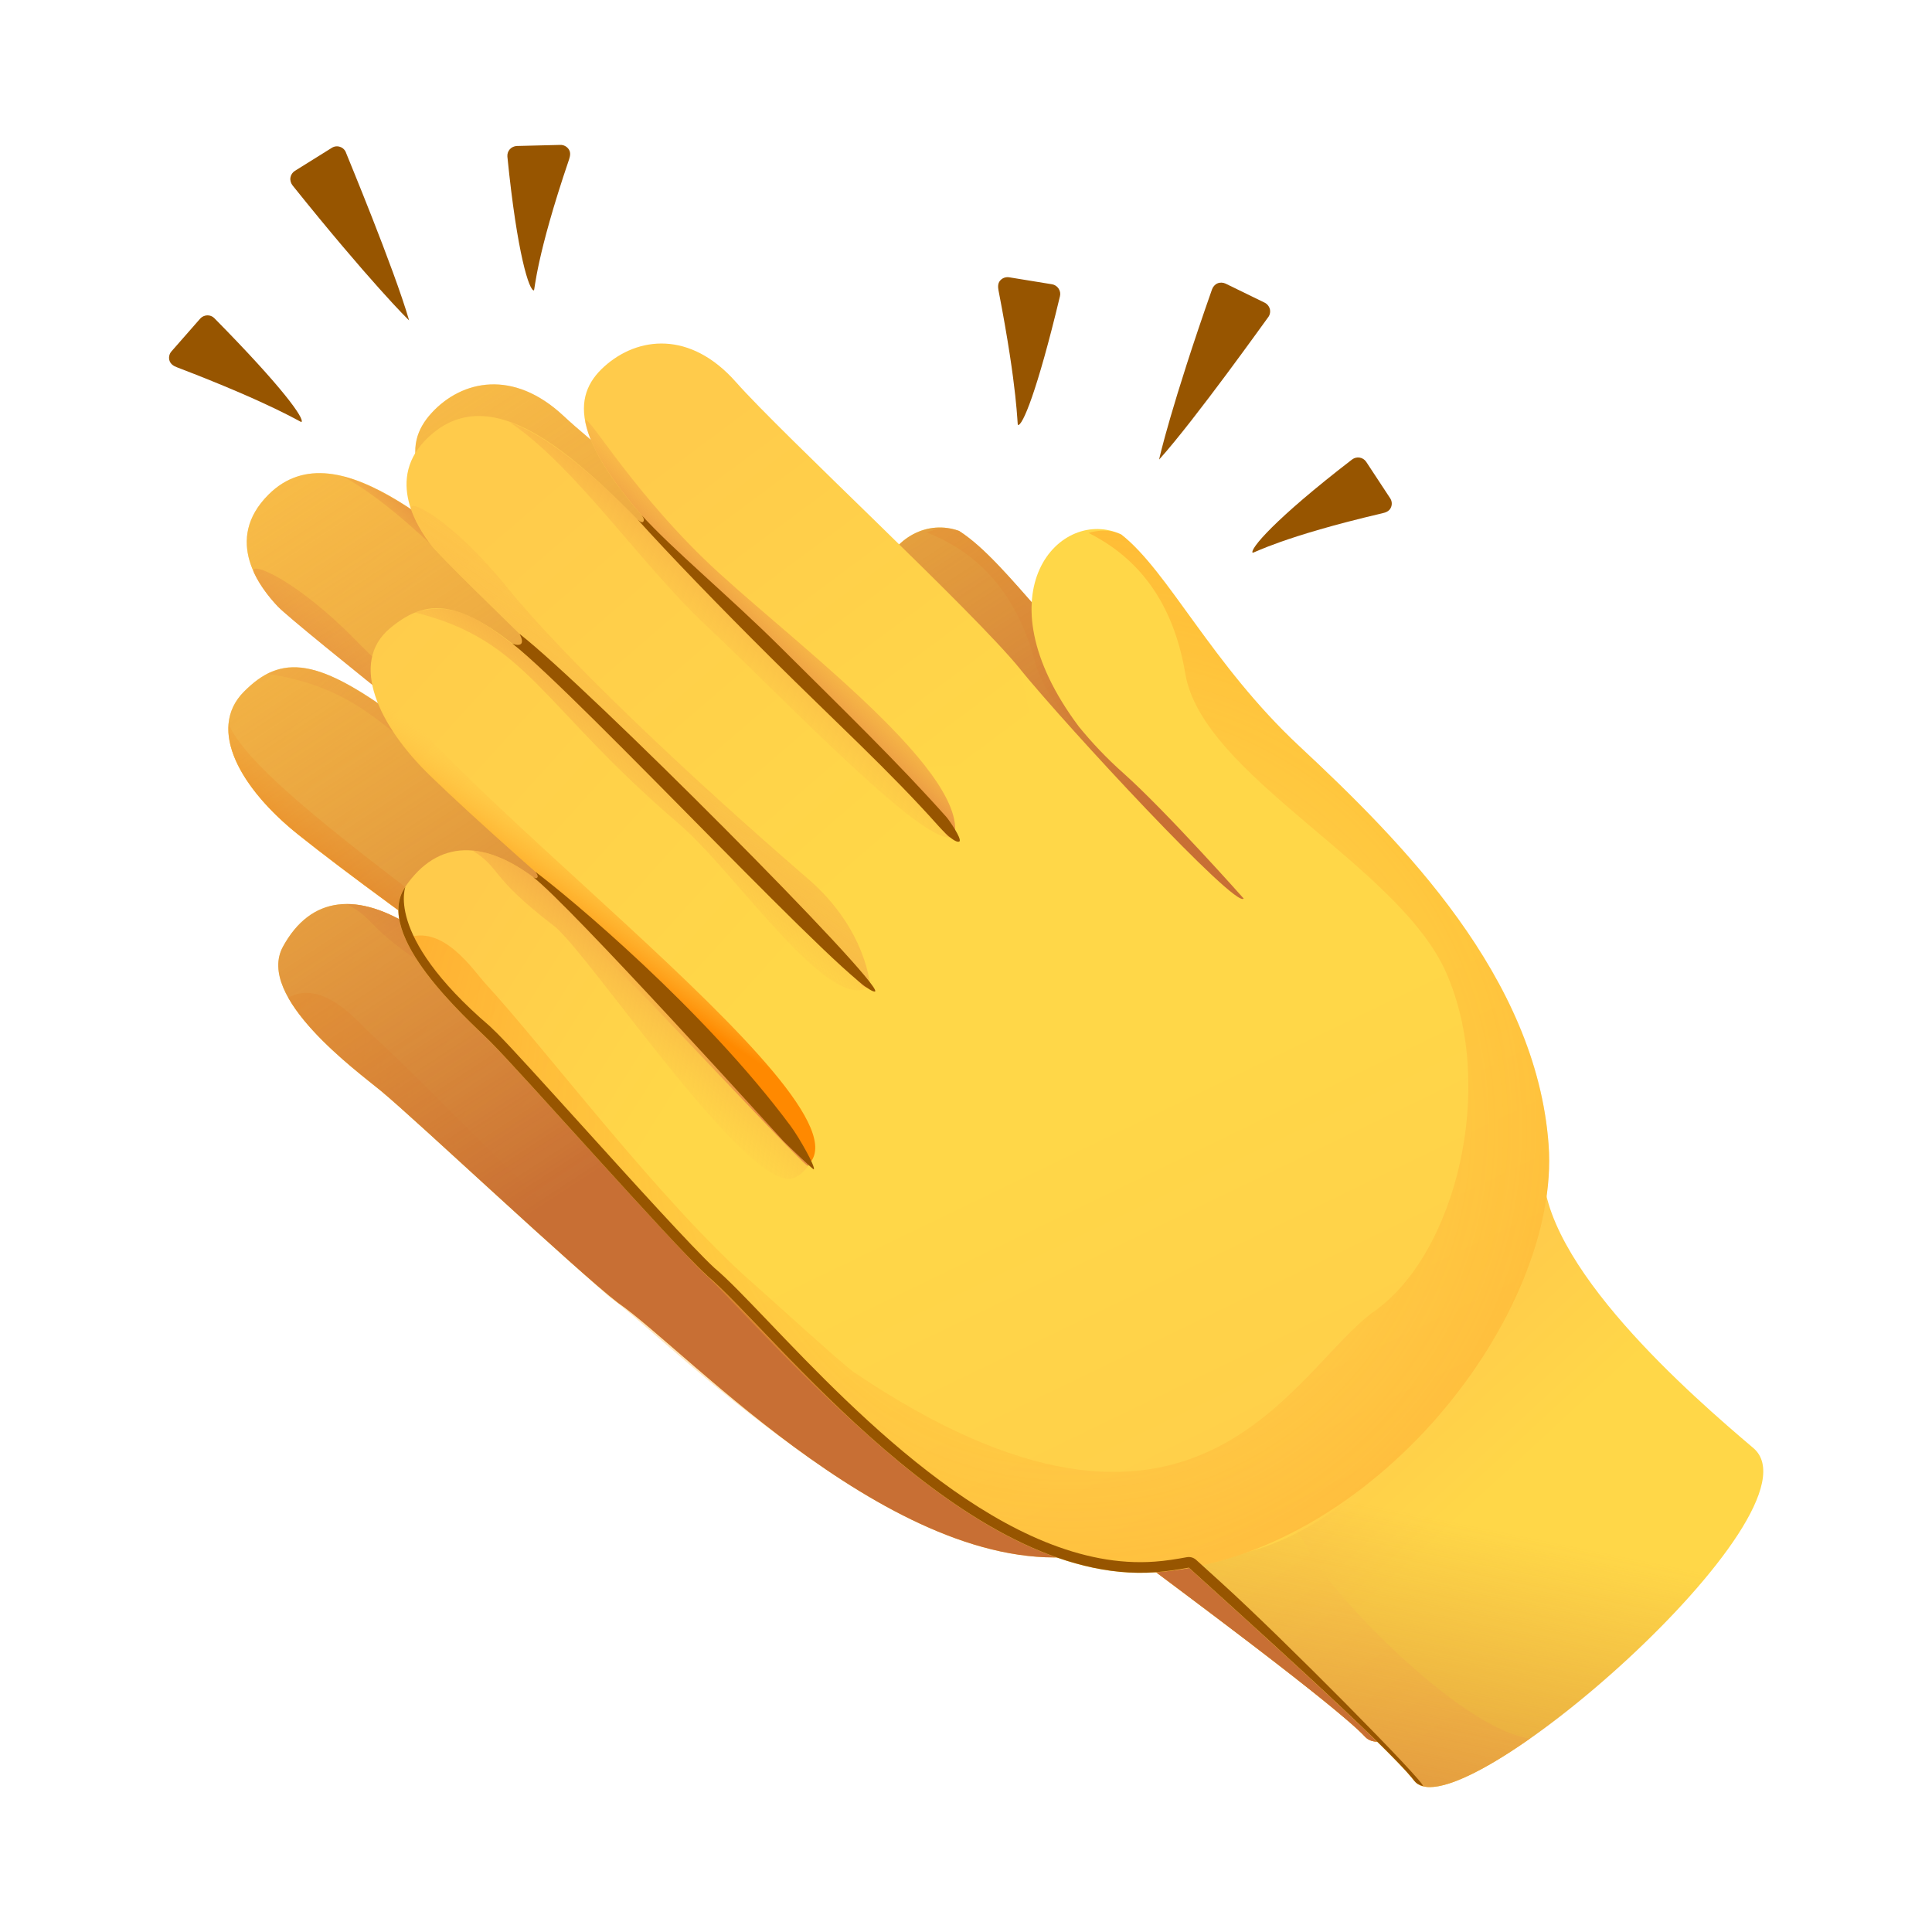
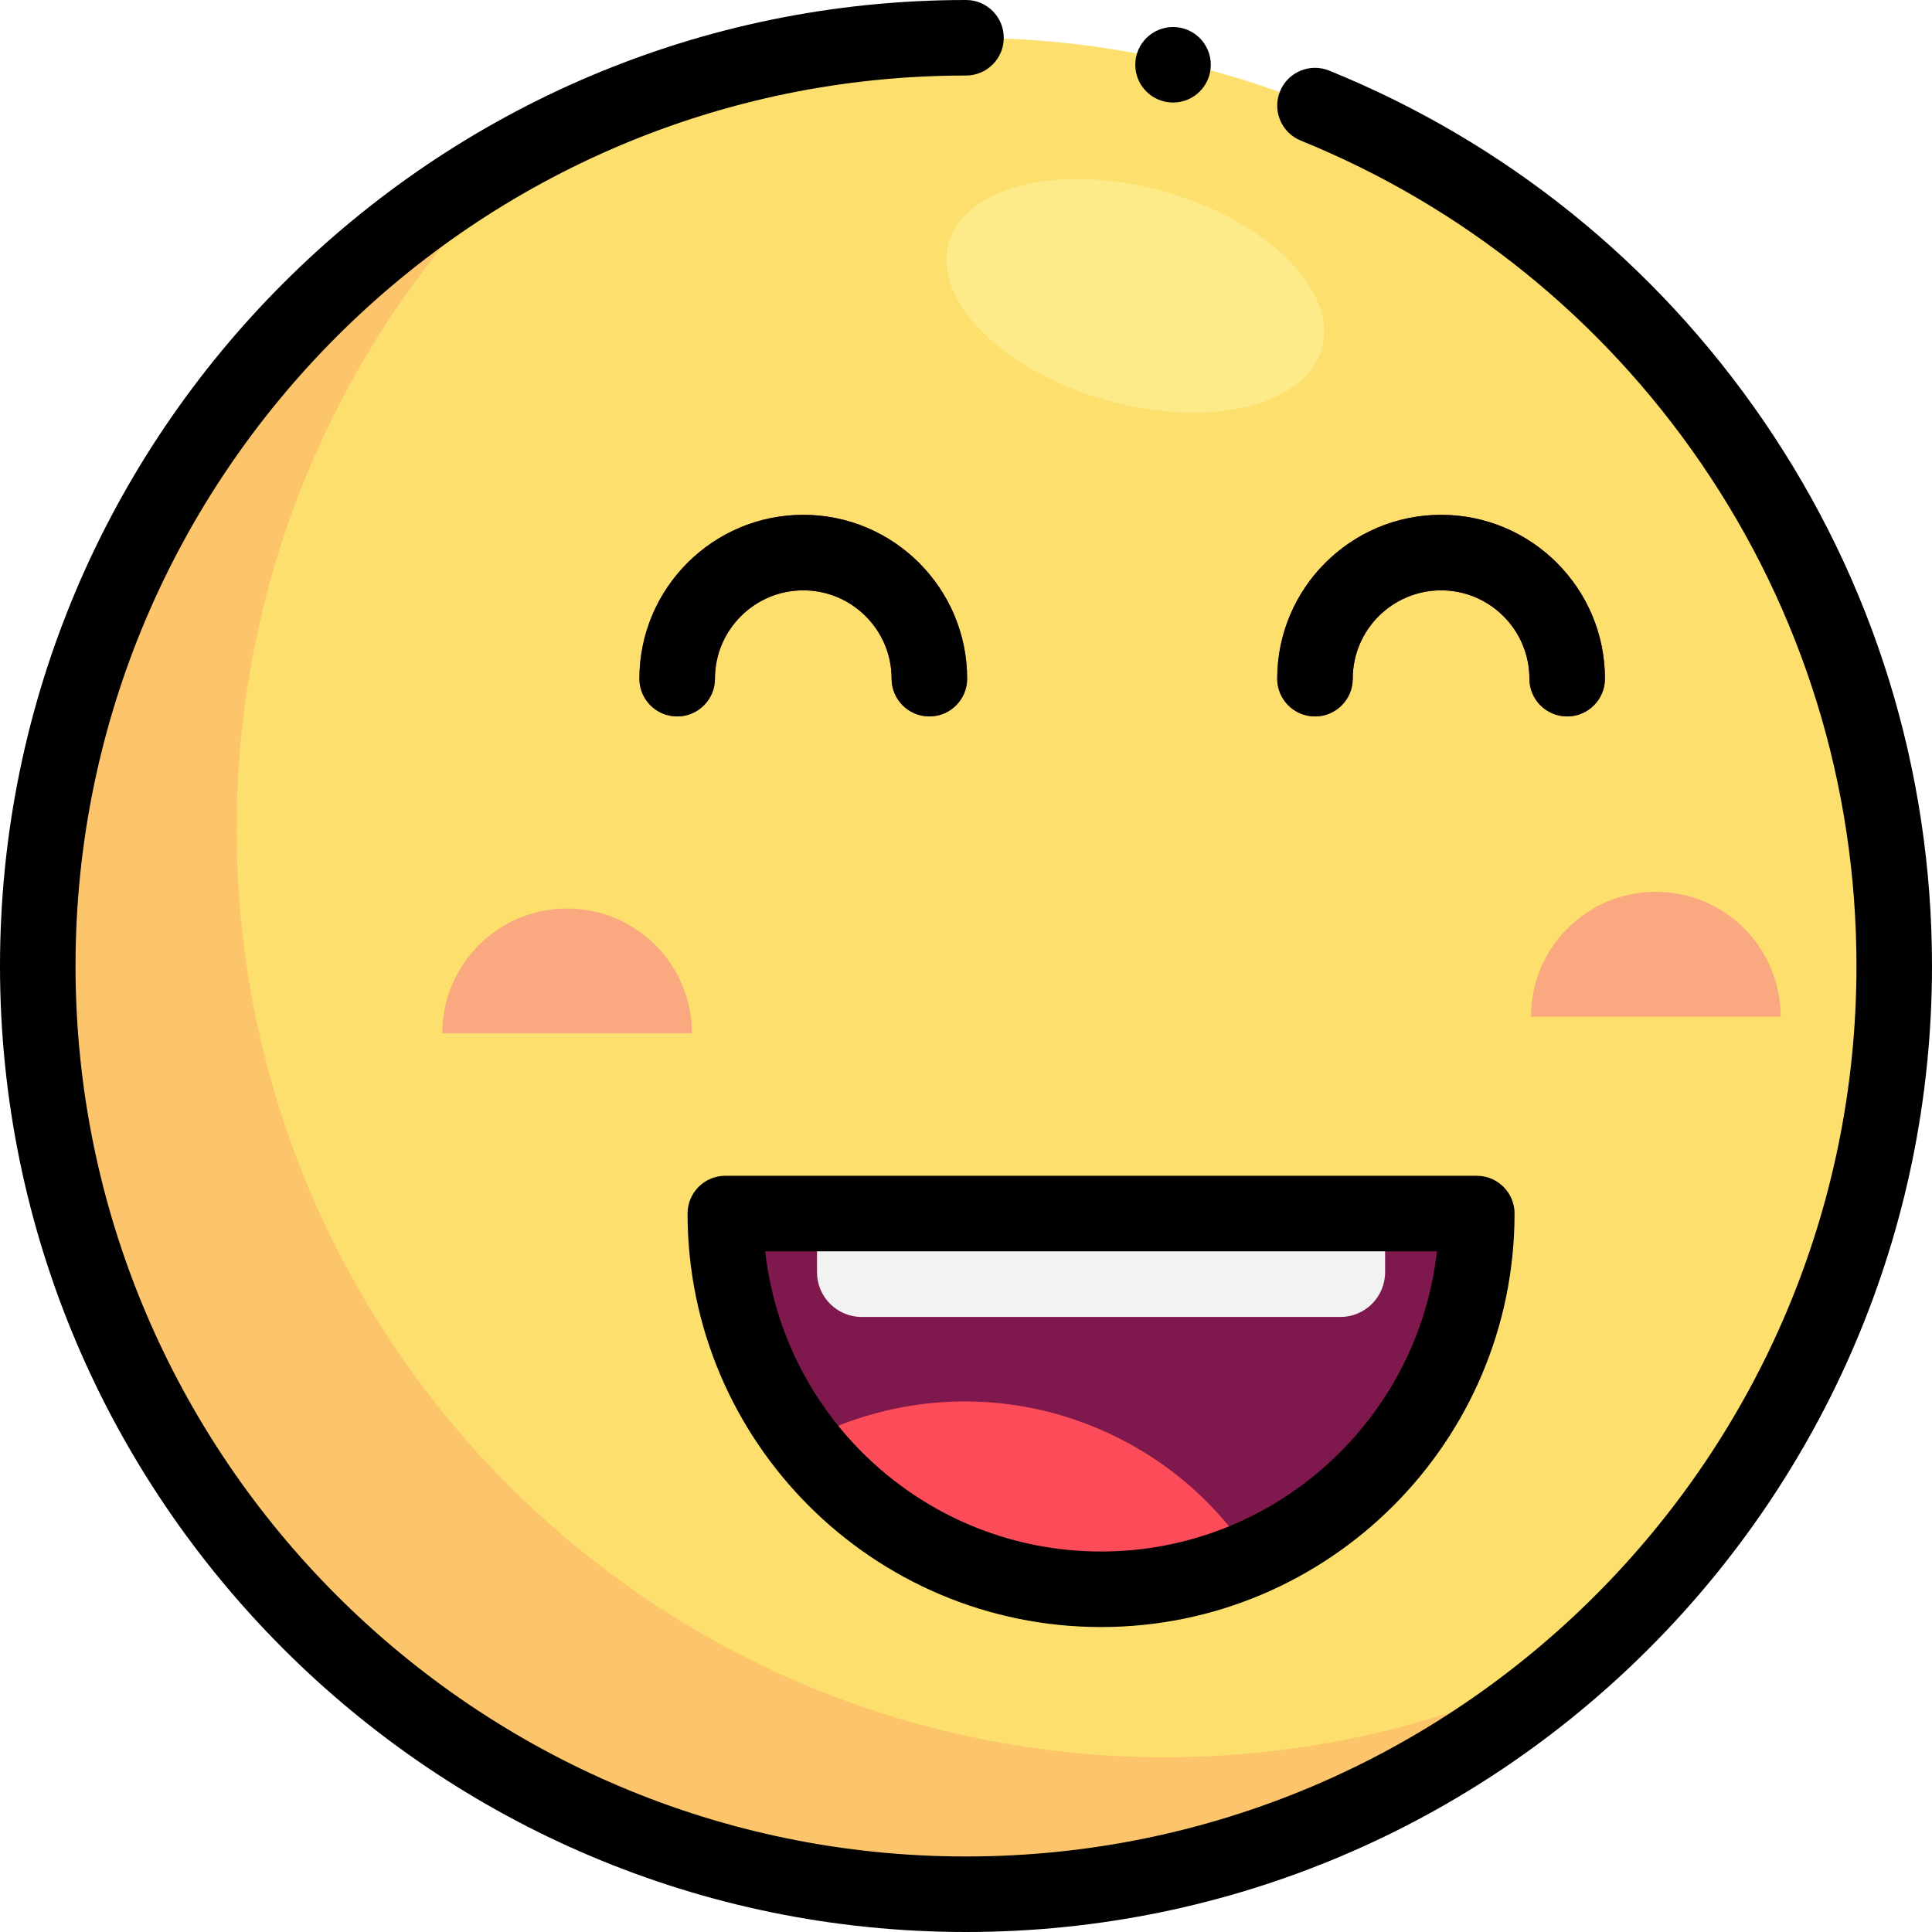
- <svg xmlns="http://www.w3.org/2000/svg" width="800px" height="800px" viewBox="0 0 80 80" fill="none">
-   <path d="M59.429 46.203C59.641 50.257 66.497 55.133 69.136 56.972C72.449 59.286 58.475 74.014 56.528 71.918C55.145 70.431 46.504 64.117 45.939 63.647" fill="url(#paint0_linear)" />
-   <path d="M56.528 71.917C57.151 72.586 58.995 71.538 61.115 69.73C58.222 69.68 52.044 64.28 51.263 62.811C50.612 61.586 48.027 60.85 45.754 60.755L45.939 63.652C46.504 64.117 55.145 70.431 56.528 71.917Z" fill="url(#paint1_linear)" />
-   <path d="M56.528 71.918C55.145 70.431 46.504 64.118 45.939 63.648C52.465 63.915 57.856 55.034 59.094 49.697C59.266 48.947 59.465 48.377 59.682 47.935C60.355 50.587 66.926 55.423 69.141 56.968C72.449 59.287 58.48 74.015 56.528 71.918Z" fill="url(#paint2_linear)" />
-   <path d="M39.711 21.985C37.144 21.044 34.044 24.863 38.708 30.015C39.295 30.612 39.964 31.204 40.742 31.773C42.631 33.165 46.133 36.423 46.133 36.423C45.88 36.907 38.206 30.047 36.082 27.878L31.369 32.383C32.349 33.084 34.288 34.638 34.035 34.995C33.782 35.352 33.357 34.354 32.521 33.762C31.685 33.165 31.26 41.056 31.161 41.467C31.084 41.779 29.764 41.901 29.091 44.242C28.865 45.024 29.443 48.847 29.331 48.996C29.331 48.996 26.583 45.796 25.015 44.653C23.446 43.514 23.862 52.761 25.602 53.954C28.44 55.906 37.402 65.672 45.112 64.371C54.033 62.861 60.721 52.16 59.569 45.331C58.416 38.502 52.401 33.5 47.805 29.952C43.914 26.951 41.781 23.313 39.711 21.985Z" fill="url(#paint3_linear)" />
-   <path d="M25.019 44.653C23.451 43.514 19.601 40.03 17.206 38.462C14.81 36.894 12.867 37.102 11.719 39.194C10.571 41.286 14.792 44.359 15.768 45.164C17.26 46.398 23.849 52.612 25.607 53.958" fill="url(#paint4_linear)" />
-   <path d="M31.161 41.468C30.89 41.865 29.782 40.189 27.139 38.137C25.119 36.569 19.718 32.158 16.785 29.939C13.147 27.187 11.647 27.083 10.097 28.646C8.546 30.21 9.997 32.682 12.343 34.553C14.322 36.135 17.558 38.498 21.657 41.391C24.111 43.122 29.769 48.382 29.33 48.992" fill="url(#paint5_linear)" />
-   <path d="M36.082 27.878C33.958 25.709 25.417 19.174 23.338 17.226C21.259 15.278 19.131 15.735 17.879 17.09C16.627 18.446 16.776 20.313 21.042 24C23.736 26.328 26.275 28.569 31.369 32.379L37.275 31.683L36.082 27.878Z" fill="url(#paint6_linear)" />
-   <path d="M32.521 33.757C31.685 33.165 24.084 26.73 22.38 25.36C18.814 22.5 14.037 17.569 11.118 20.48C9.238 22.355 10.765 24.348 11.52 25.125C12.275 25.903 21.829 33.491 22.728 34.128C23.627 34.765 31.26 41.047 31.161 41.462" fill="url(#paint7_linear)" />
-   <path d="M17.332 19.503C17.712 20.674 18.909 22.161 21.042 24.005C23.736 26.332 26.303 28.537 31.369 32.383C32.331 33.111 34.288 34.638 34.035 34.995C34.32 32.148 26.05 27.29 22.678 24.578C19.099 21.695 17.043 18.627 17.332 19.503Z" fill="url(#paint8_linear)" />
-   <path d="M22.728 34.133C23.627 34.774 31.26 41.052 31.161 41.467C31.161 41.467 30.817 39.167 28.205 37.31C22.85 33.505 17.35 29.189 14.738 26.518C12.275 24.001 10.277 23.169 10.512 23.702C10.748 24.236 11.231 24.832 11.52 25.13C12.275 25.908 21.829 33.491 22.728 34.133Z" fill="url(#paint9_linear)" />
-   <path d="M12.343 34.557C14.322 36.139 17.558 38.503 21.657 41.395C24.111 43.126 29.769 48.386 29.331 48.996C31.857 46.023 11.023 33.997 9.468 29.966C9.328 31.412 10.585 33.152 12.343 34.557Z" fill="url(#paint10_linear)" />
-   <path d="M28.811 49.597C29.073 49.439 29.308 49.15 29.335 49.001C29.335 49.001 26.461 45.706 25.019 44.658C23.451 43.515 19.601 40.03 17.205 38.462C16.152 37.775 15.19 37.427 14.34 37.436C15.614 38.073 15.086 38.399 17.96 40.202C19.501 41.165 27.111 50.619 28.811 49.597Z" fill="url(#paint11_linear)" />
-   <path d="M22.719 35.565C25.245 37.346 29.647 42.832 31.161 41.467C30.723 41.707 29.195 39.732 27.139 38.137C25.119 36.568 19.759 32.108 16.785 29.939C13.721 27.702 12.546 27.29 11.068 27.901C15.791 28.619 16.523 31.186 22.719 35.565Z" fill="url(#paint12_linear)" />
-   <path d="M23.049 27.317C26.7 30.151 33.118 35.786 34.035 34.995C33.673 35.176 33.271 34.295 32.521 33.762C31.685 33.165 24.084 26.73 22.38 25.36C20.166 23.584 16.93 20.448 14.205 19.73C17.097 21.311 20.089 25.017 23.049 27.317Z" fill="url(#paint13_linear)" />
-   <path d="M29.33 48.996C29.33 48.996 26.456 45.702 25.015 44.653C23.451 43.515 19.601 40.03 17.205 38.462C16.152 37.775 15.19 37.427 14.34 37.436C15.614 38.073 18.005 39.393 22.28 43.026C29.71 49.512 29.308 49.146 29.33 48.996Z" fill="url(#paint14_linear)" />
-   <path d="M39.711 21.985C39.273 21.827 38.812 21.867 38.365 22.044C40.136 22.74 42.003 24.172 42.866 27.435C43.959 31.561 52.347 34.458 54.706 38.679C57.223 43.18 56.193 50.154 53.075 52.833C49.961 55.513 46.906 65.487 31.947 57.325C31.943 57.325 31.938 57.321 31.938 57.321C31.007 56.706 28.228 54.609 27.451 54.044C23.379 51.084 18.069 45.25 15.393 42.846C14.869 42.376 13.396 40.509 11.936 41.309C12.863 42.963 15.095 44.613 15.768 45.169C17.26 46.403 24.992 53.538 25.272 53.733C27.387 55.197 37.461 65.659 45.112 64.376C54.037 62.88 60.721 52.164 59.569 45.336C58.416 38.507 52.401 33.505 47.805 29.957C43.914 26.952 41.781 23.314 39.711 21.985Z" fill="url(#paint15_radial)" />
-   <path d="M69.136 56.973C66.745 55.305 60.902 51.138 59.673 47.356C59.7 46.655 59.682 45.973 59.573 45.331C58.421 38.502 52.406 33.5 47.81 29.952C43.919 26.951 41.781 23.313 39.716 21.985C37.149 21.045 34.048 24.863 38.712 30.015C39.3 30.612 39.969 31.204 40.746 31.773C42.635 33.165 46.138 36.424 46.138 36.424C45.884 36.907 38.211 30.047 36.087 27.878C33.963 25.709 25.421 19.174 23.342 17.226C21.264 15.274 19.135 15.735 17.883 17.09C16.631 18.446 16.78 20.312 21.047 24C23.74 26.328 26.28 28.569 31.373 32.379C32.354 33.079 34.292 34.634 34.039 34.991C33.786 35.343 33.362 34.349 32.526 33.757C31.685 33.165 24.084 26.73 22.38 25.36C18.814 22.5 14.037 17.569 11.118 20.48C9.238 22.355 10.765 24.348 11.52 25.125C12.275 25.903 21.828 33.491 22.728 34.128C23.627 34.77 31.26 41.047 31.161 41.462C30.89 41.86 29.782 40.184 27.139 38.132C25.119 36.564 19.718 32.153 16.785 29.934C13.147 27.182 11.647 27.078 10.097 28.642C8.546 30.205 9.997 32.677 12.343 34.548C14.326 36.13 17.558 38.493 21.657 41.386C23.957 43.008 29.068 47.731 29.344 48.82C29.344 48.824 29.344 48.824 29.344 48.829C29.362 48.897 29.358 48.956 29.33 48.992C29.33 48.992 26.583 45.792 25.015 44.649C23.451 43.514 19.601 40.03 17.205 38.462C14.81 36.894 12.867 37.102 11.719 39.194C10.571 41.286 14.792 44.359 15.768 45.164C17.259 46.398 23.849 52.611 25.607 53.958C28.445 55.911 37.406 65.677 45.116 64.371C45.573 64.294 46.025 64.176 46.467 64.054C48.469 65.564 55.307 70.607 56.527 71.918C58.48 74.015 72.448 59.286 69.136 56.973Z" fill="url(#paint16_linear)" />
-   <path d="M31.337 50.782C31.319 50.8 30.316 49.846 30.099 49.629C29.986 49.516 21.187 39.782 19.7 38.665C19.7 38.665 19.845 38.783 19.899 38.684C19.94 38.607 19.809 38.458 19.809 38.458C21.183 39.488 26.768 44.125 30.375 48.978C30.732 49.457 31.432 50.687 31.337 50.782Z" fill="#975500" />
-   <path d="M33.882 43.41C33.882 43.41 33.877 43.41 33.882 43.41C33.267 43.736 21.652 31.191 18.855 29.008C18.855 29.008 19.131 29.134 19.23 29.003C19.316 28.877 19.153 28.605 19.153 28.605C21.987 30.815 34.112 42.995 33.882 43.41Z" fill="#975500" />
-   <path d="M37.37 37.201C37.19 37.31 36.62 36.695 36.512 36.573C34.501 34.309 32.205 32.216 29.575 29.6C27.428 27.467 25.363 25.329 24.029 23.856C24.029 23.856 24.188 24.023 24.265 23.973C24.387 23.865 24.17 23.648 24.17 23.648C25.489 25.112 27.848 27.055 29.986 29.184C32.625 31.805 34.808 33.92 36.833 36.193C36.937 36.311 37.479 37.088 37.37 37.201Z" fill="#975500" />
-   <path d="M63.898 48.255C63.727 52.336 70.135 57.867 72.602 59.96C75.703 62.59 60.315 76.021 58.561 73.739C57.314 72.117 49.256 64.976 48.736 64.456" fill="url(#paint17_linear)" />
-   <path d="M58.566 73.739C59.126 74.467 61.074 73.594 63.365 71.981C60.473 71.656 54.792 65.668 54.151 64.118C53.613 62.83 51.096 61.849 48.827 61.537L48.741 64.457C49.261 64.981 57.319 72.121 58.566 73.739Z" fill="url(#paint18_linear)" />
-   <path d="M58.566 73.739C57.318 72.117 49.26 64.976 48.741 64.457C55.248 65.338 61.494 56.955 63.234 51.726C63.478 50.994 63.727 50.438 63.989 50.018C64.413 52.738 70.537 58.202 72.607 59.96C75.707 62.59 60.319 76.026 58.566 73.739Z" fill="url(#paint19_linear)" />
-   <path d="M46.431 22.134C43.95 20.95 40.484 24.484 44.669 30.083C45.202 30.738 45.817 31.394 46.54 32.035C48.302 33.608 51.497 37.205 51.497 37.205C51.199 37.666 44.158 30.07 42.233 27.697L37.09 31.764C38.008 32.56 39.802 34.3 39.517 34.629C39.232 34.959 38.898 33.924 38.116 33.251C37.334 32.578 36.164 40.437 36.028 40.843C35.924 41.146 34.591 41.146 33.692 43.428C33.393 44.188 33.61 48.074 33.484 48.214C33.484 48.214 31.034 44.748 29.575 43.46C28.11 42.167 27.654 51.473 29.285 52.833C31.943 55.056 40 65.686 47.846 65.107C56.925 64.438 64.635 54.347 64.124 47.401C63.614 40.45 58.064 34.873 53.789 30.887C50.173 27.507 48.379 23.661 46.431 22.134Z" fill="url(#paint20_linear)" />
-   <path d="M29.574 43.46C28.11 42.167 24.585 38.313 22.335 36.519C20.084 34.724 18.118 34.747 16.771 36.735C15.425 38.719 19.361 42.199 20.265 43.094C21.643 44.468 27.658 51.315 29.29 52.828" fill="url(#paint21_linear)" />
-   <path d="M36.033 40.844C35.725 41.219 34.772 39.434 32.318 37.129C30.442 35.366 25.449 30.44 22.724 27.941C19.338 24.841 17.847 24.597 16.148 26.016C14.449 27.435 15.664 30.047 17.838 32.144C19.673 33.916 22.692 36.591 26.52 39.872C28.815 41.838 33.985 47.641 33.488 48.21" fill="url(#paint22_linear)" />
-   <path d="M42.237 27.697C40.317 25.325 32.377 17.976 30.478 15.825C28.58 13.674 26.402 13.936 25.024 15.175C23.645 16.413 23.614 18.297 27.541 22.396C30.022 24.986 32.354 27.467 37.095 31.765L43.074 31.625L42.237 27.697Z" fill="url(#paint23_linear)" />
-   <path d="M38.12 33.251C37.339 32.577 30.334 25.414 28.752 23.882C25.453 20.683 21.133 15.291 17.933 17.931C15.872 19.63 17.215 21.772 17.897 22.626C18.579 23.48 27.433 31.976 28.273 32.704C29.118 33.432 36.168 40.441 36.033 40.843" fill="url(#paint24_linear)" />
-   <path d="M24.251 17.542C24.522 18.753 25.584 20.353 27.546 22.401C30.022 24.985 32.39 27.439 37.099 31.769C37.994 32.591 39.811 34.304 39.526 34.634C40.082 31.81 32.255 26.16 29.137 23.128C25.815 19.901 24.048 16.634 24.251 17.542Z" fill="url(#paint25_linear)" />
-   <path d="M28.277 32.704C29.118 33.432 36.168 40.441 36.032 40.843C36.032 40.843 35.906 38.507 33.465 36.396C28.463 32.076 23.356 27.236 20.992 24.316C18.764 21.564 16.844 20.543 17.029 21.099C17.214 21.655 17.644 22.301 17.906 22.626C18.579 23.476 27.432 31.977 28.277 32.704Z" fill="url(#paint26_linear)" />
-   <path d="M17.834 32.144C19.668 33.916 22.687 36.591 26.515 39.872C28.811 41.838 33.981 47.641 33.484 48.21C36.295 45.467 16.564 31.457 15.384 27.273C15.113 28.71 16.202 30.572 17.834 32.144Z" fill="url(#paint27_linear)" />
-   <path d="M32.905 48.766C33.181 48.635 33.447 48.364 33.484 48.215C33.484 48.215 30.917 44.644 29.575 43.456C28.11 42.168 24.585 38.313 22.335 36.519C21.345 35.728 20.414 35.294 19.56 35.217C20.78 35.977 20.215 36.252 22.927 38.331C24.377 39.443 31.111 49.629 32.905 48.766Z" fill="url(#paint28_linear)" />
-   <path d="M28.133 34.133C30.492 36.157 34.383 42.064 36.032 40.844C35.572 41.042 34.229 38.918 32.318 37.129C30.442 35.366 25.494 30.391 22.723 27.941C19.863 25.415 18.724 24.886 17.187 25.361C21.847 26.527 22.335 29.166 28.133 34.133Z" fill="url(#paint29_linear)" />
-   <path d="M29.24 25.903C32.634 29.089 38.527 35.335 39.521 34.63C39.142 34.779 38.821 33.852 38.12 33.251C37.339 32.578 30.334 25.415 28.752 23.883C26.705 21.894 23.754 18.451 21.096 17.475C23.844 19.328 26.492 23.323 29.24 25.903Z" fill="url(#paint30_linear)" />
-   <path d="M33.488 48.215C33.488 48.215 30.921 44.644 29.579 43.456C28.11 42.168 24.585 38.313 22.335 36.519C21.345 35.728 20.414 35.294 19.56 35.217C20.78 35.977 23.049 37.522 26.985 41.567C33.818 48.766 33.447 48.364 33.488 48.215Z" fill="url(#paint31_linear)" />
-   <path d="M46.431 22.134C46.011 21.931 45.541 21.931 45.076 22.066C46.784 22.929 48.519 24.543 49.08 27.892C49.789 32.13 57.915 35.823 59.881 40.27C61.978 45.019 60.288 51.902 56.912 54.293C53.536 56.684 49.536 66.386 35.328 56.801C35.323 56.801 35.323 56.797 35.319 56.797C34.442 56.096 31.857 53.728 31.129 53.091C27.329 49.742 22.561 43.397 20.107 40.735C19.623 40.215 18.326 38.204 16.79 38.869C17.563 40.613 19.641 42.475 20.265 43.094C21.643 44.468 28.716 52.345 28.978 52.566C30.958 54.234 40.059 65.663 47.846 65.103C56.925 64.448 64.635 54.343 64.124 47.397C63.614 40.446 58.064 34.869 53.789 30.883C50.173 27.507 48.379 23.662 46.431 22.134Z" fill="url(#paint32_radial)" />
-   <path d="M33.696 48.423C33.678 48.441 32.675 47.487 32.458 47.27C32.345 47.157 23.546 37.423 22.059 36.306C22.059 36.306 22.204 36.424 22.258 36.325C22.299 36.248 22.168 36.099 22.168 36.099C23.541 37.129 29.127 41.766 32.733 46.619C33.091 47.099 33.786 48.328 33.696 48.423Z" fill="#975500" />
-   <path d="M36.241 41.052C36.236 41.052 36.236 41.056 36.241 41.052C35.626 41.377 24.012 28.832 21.214 26.649C21.214 26.649 21.49 26.775 21.589 26.644C21.675 26.518 21.512 26.247 21.512 26.247C24.346 28.456 36.471 40.636 36.241 41.052Z" fill="#975500" />
-   <path d="M39.729 34.842C39.548 34.951 38.979 34.336 38.871 34.214C36.855 31.95 34.564 29.862 31.929 27.241C29.782 25.108 27.717 22.97 26.388 21.497C26.388 21.497 26.547 21.664 26.623 21.614C26.745 21.506 26.529 21.289 26.529 21.289C27.848 22.753 30.207 24.697 32.345 26.825C34.984 29.451 37.167 31.561 39.191 33.834C39.295 33.952 39.838 34.729 39.729 34.842Z" fill="#975500" />
-   <path d="M58.922 73.956C59.013 73.807 53.138 67.859 50.553 65.519L49.527 64.588C49.423 64.497 49.287 64.457 49.152 64.479C48.709 64.56 48.262 64.633 47.814 64.664C41.754 65.112 35.535 58.613 31.821 54.727C30.872 53.737 30.126 52.955 29.588 52.508C28.653 51.64 26.226 48.96 24.084 46.592C22.515 44.861 21.164 43.365 20.581 42.782L20.278 42.489C15.777 38.638 16.866 36.604 16.776 36.736C15.425 38.719 19.361 42.199 20.265 43.094C21.643 44.468 27.658 51.315 29.285 52.828C31.943 55.052 40 65.681 47.846 65.103C48.311 65.067 48.772 64.994 49.229 64.913C51.095 66.612 57.467 72.311 58.565 73.739C58.651 73.852 58.778 73.915 58.922 73.956Z" fill="#975500" />
-   <path d="M14.335 6.343C14.299 6.226 14.209 6.126 14.091 6.085C13.974 6.04 13.843 6.054 13.739 6.122L12.211 7.075C12.112 7.138 12.044 7.238 12.026 7.355C12.008 7.473 12.044 7.586 12.117 7.681C15.253 11.594 16.943 13.289 16.939 13.262C16.319 11.12 14.349 6.388 14.335 6.343Z" fill="#975500" />
-   <path d="M8.876 13.176C8.799 13.095 8.691 13.054 8.578 13.058C8.465 13.063 8.361 13.113 8.289 13.194L7.1 14.55C7.005 14.658 6.974 14.812 7.023 14.947C7.073 15.083 7.195 15.16 7.331 15.21C11.299 16.728 12.456 17.496 12.483 17.474C12.618 17.347 11.746 16.086 8.876 13.176Z" fill="#975500" />
-   <path d="M21.01 6.488C21.001 6.375 21.033 6.267 21.11 6.181C21.182 6.1 21.291 6.05 21.399 6.045L23.202 6C23.347 5.996 23.482 6.072 23.559 6.195C23.636 6.321 23.609 6.461 23.564 6.601C22.194 10.623 22.145 12.02 22.108 12.024C21.923 12.056 21.417 10.56 21.01 6.488Z" fill="#975500" />
-   <path d="M52.496 13.158C52.577 13.063 52.609 12.937 52.586 12.815C52.559 12.693 52.478 12.588 52.369 12.534L50.747 11.743C50.643 11.694 50.516 11.689 50.413 11.734C50.304 11.78 50.227 11.874 50.187 11.983C48.523 16.715 47.981 19.047 47.999 19.028C49.491 17.37 52.464 13.194 52.496 13.158Z" fill="#975500" />
-   <path d="M43.891 12.264C43.918 12.155 43.896 12.043 43.833 11.948C43.769 11.853 43.674 11.789 43.561 11.771L41.785 11.482C41.641 11.46 41.496 11.514 41.406 11.627C41.315 11.74 41.32 11.884 41.347 12.029C42.156 16.2 42.115 17.588 42.151 17.597C42.332 17.651 42.938 16.245 43.891 12.264Z" fill="#975500" />
-   <path d="M55.989 19.025C56.08 18.957 56.193 18.93 56.301 18.948C56.41 18.966 56.509 19.029 56.572 19.124L57.562 20.629C57.644 20.751 57.653 20.905 57.585 21.036C57.517 21.167 57.386 21.221 57.241 21.253C53.106 22.22 51.891 22.916 51.868 22.889C51.746 22.744 52.749 21.519 55.989 19.025Z" fill="#975500" />
-   <defs>
-     <linearGradient id="paint0_linear" x1="53.237" y1="55.408" x2="58.414" y2="60.056" gradientUnits="userSpaceOnUse">
-       <stop offset="0.001" stop-color="#FFCB4B" />
-       <stop offset="1" stop-color="#FFD748" />
-     </linearGradient>
-     <linearGradient id="paint1_linear" x1="56.889" y1="70.714" x2="47.225" y2="59.131" gradientUnits="userSpaceOnUse">
-       <stop offset="0.001" stop-color="#FFCB4B" />
-       <stop offset="1" stop-color="#FFD748" />
-     </linearGradient>
-     <linearGradient id="paint2_linear" x1="57.761" y1="61.189" x2="55.336" y2="83.742" gradientUnits="userSpaceOnUse">
-       <stop stop-color="#C86F34" stop-opacity="0" />
-       <stop offset="1" stop-color="#C86F34" />
-     </linearGradient>
-     <linearGradient id="paint3_linear" x1="53.934" y1="67.502" x2="40.866" y2="45.867" gradientUnits="userSpaceOnUse">
-       <stop offset="0.001" stop-color="#FFCB4B" />
-       <stop offset="1" stop-color="#FFD748" />
-     </linearGradient>
-     <linearGradient id="paint4_linear" x1="12.958" y1="41.916" x2="23.673" y2="47.323" gradientUnits="userSpaceOnUse">
-       <stop offset="0.001" stop-color="#FFCB4B" />
-       <stop offset="1" stop-color="#FFD748" />
-     </linearGradient>
-     <linearGradient id="paint5_linear" x1="7.489" y1="27.856" x2="27.039" y2="42.436" gradientUnits="userSpaceOnUse">
-       <stop offset="0.001" stop-color="#FFCB4B" />
-       <stop offset="1" stop-color="#FFD748" />
-     </linearGradient>
-     <linearGradient id="paint6_linear" x1="22.107" y1="18.943" x2="34.444" y2="32.615" gradientUnits="userSpaceOnUse">
-       <stop offset="0.001" stop-color="#FFCB4B" />
-       <stop offset="1" stop-color="#FFD748" />
-     </linearGradient>
-     <linearGradient id="paint7_linear" x1="14.859" y1="22.552" x2="30.281" y2="37.393" gradientUnits="userSpaceOnUse">
-       <stop offset="0.001" stop-color="#FFCB4B" />
-       <stop offset="1" stop-color="#FFD748" />
-     </linearGradient>
-     <linearGradient id="paint8_linear" x1="27.408" y1="24.922" x2="24.925" y2="28.149" gradientUnits="userSpaceOnUse">
-       <stop stop-color="#FFBC47" stop-opacity="0" />
-       <stop offset="1" stop-color="#E68E43" />
-     </linearGradient>
-     <linearGradient id="paint9_linear" x1="24.667" y1="27.686" x2="19.741" y2="33.905" gradientUnits="userSpaceOnUse">
-       <stop stop-color="#FFBC47" stop-opacity="0" />
-       <stop offset="1" stop-color="#E68E43" />
-     </linearGradient>
-     <linearGradient id="paint10_linear" x1="22.824" y1="34.84" x2="18.553" y2="40.631" gradientUnits="userSpaceOnUse">
-       <stop offset="0.312" stop-color="#FFBC47" stop-opacity="0" />
-       <stop offset="1" stop-color="#FF8900" />
-     </linearGradient>
-     <linearGradient id="paint11_linear" x1="20.311" y1="45.591" x2="23.188" y2="41.158" gradientUnits="userSpaceOnUse">
-       <stop stop-color="#FFBC47" stop-opacity="0" />
-       <stop offset="1" stop-color="#E68E43" />
-     </linearGradient>
-     <linearGradient id="paint12_linear" x1="1.971" y1="17.264" x2="27.904" y2="40.852" gradientUnits="userSpaceOnUse">
-       <stop stop-color="#FFBC47" stop-opacity="0" />
-       <stop offset="1" stop-color="#E68E43" />
-     </linearGradient>
-     <linearGradient id="paint13_linear" x1="22.373" y1="29.238" x2="24.216" y2="27.262" gradientUnits="userSpaceOnUse">
-       <stop stop-color="#FFBC47" stop-opacity="0" />
-       <stop offset="1" stop-color="#E68E43" />
-     </linearGradient>
-     <linearGradient id="paint14_linear" x1="20.441" y1="43.827" x2="24.828" y2="41.981" gradientUnits="userSpaceOnUse">
-       <stop stop-color="#FFBC47" stop-opacity="0" />
-       <stop offset="1" stop-color="#E68E43" />
-     </linearGradient>
-     <radialGradient id="paint15_radial" cx="0" cy="0" r="1" gradientUnits="userSpaceOnUse" gradientTransform="translate(39.8781 46.4481) rotate(-50.3837) scale(48.9486)">
-       <stop stop-color="#FFBC47" stop-opacity="0" />
-       <stop offset="1" stop-color="#FF8900" />
-     </radialGradient>
-     <linearGradient id="paint16_linear" x1="8.893" y1="0.464" x2="35.577" y2="41.457" gradientUnits="userSpaceOnUse">
-       <stop stop-color="#FFBC47" stop-opacity="0" />
-       <stop offset="1" stop-color="#C86F34" />
-     </linearGradient>
-     <linearGradient id="paint17_linear" x1="56.828" y1="56.91" x2="61.575" y2="62.054" gradientUnits="userSpaceOnUse">
-       <stop offset="0.001" stop-color="#FFCB4B" />
-       <stop offset="1" stop-color="#FFD748" />
-     </linearGradient>
-     <linearGradient id="paint18_linear" x1="59.036" y1="72.573" x2="50.449" y2="60.06" gradientUnits="userSpaceOnUse">
-       <stop offset="0.001" stop-color="#FFCB4B" />
-       <stop offset="1" stop-color="#FFD748" />
-     </linearGradient>
-     <linearGradient id="paint19_linear" x1="60.814" y1="63.127" x2="56.258" y2="85.488" gradientUnits="userSpaceOnUse">
-       <stop stop-color="#C86F34" stop-opacity="0" />
-       <stop offset="1" stop-color="#C86F34" />
-     </linearGradient>
-     <linearGradient id="paint20_linear" x1="56.379" y1="69.078" x2="45.33" y2="46.175" gradientUnits="userSpaceOnUse">
-       <stop offset="0.001" stop-color="#FFCB4B" />
-       <stop offset="1" stop-color="#FFD748" />
-     </linearGradient>
-     <linearGradient id="paint21_linear" x1="17.754" y1="39.577" x2="27.976" y2="46.003" gradientUnits="userSpaceOnUse">
-       <stop offset="0.001" stop-color="#FFCB4B" />
-       <stop offset="1" stop-color="#FFD748" />
-     </linearGradient>
-     <linearGradient id="paint22_linear" x1="13.603" y1="24.977" x2="31.81" y2="41.426" gradientUnits="userSpaceOnUse">
-       <stop offset="0.001" stop-color="#FFCB4B" />
-       <stop offset="1" stop-color="#FFD748" />
-     </linearGradient>
-     <linearGradient id="paint23_linear" x1="29.086" y1="17.428" x2="40.154" y2="32.287" gradientUnits="userSpaceOnUse">
-       <stop offset="0.001" stop-color="#FFCB4B" />
-       <stop offset="1" stop-color="#FFD748" />
-     </linearGradient>
-     <linearGradient id="paint24_linear" x1="21.485" y1="20.359" x2="35.533" y2="36.68" gradientUnits="userSpaceOnUse">
-       <stop offset="0.001" stop-color="#FFCB4B" />
-       <stop offset="1" stop-color="#FFD748" />
-     </linearGradient>
-     <linearGradient id="paint25_linear" x1="33.832" y1="23.918" x2="31.041" y2="26.915" gradientUnits="userSpaceOnUse">
-       <stop stop-color="#FFBC47" stop-opacity="0" />
-       <stop offset="1" stop-color="#E68E43" />
-     </linearGradient>
-     <linearGradient id="paint26_linear" x1="31.331" y1="23.808" x2="19.244" y2="41.692" gradientUnits="userSpaceOnUse">
-       <stop stop-color="#FFBC47" stop-opacity="0" />
-       <stop offset="1" stop-color="#E68E43" />
-     </linearGradient>
-     <linearGradient id="paint27_linear" x1="26.761" y1="34.223" x2="23.666" y2="38.94" gradientUnits="userSpaceOnUse">
-       <stop offset="0.312" stop-color="#FFBC47" stop-opacity="0" />
-       <stop offset="1" stop-color="#FF8900" />
-     </linearGradient>
-     <linearGradient id="paint28_linear" x1="25.008" y1="43.572" x2="28.915" y2="38.855" gradientUnits="userSpaceOnUse">
-       <stop stop-color="#FFBC47" stop-opacity="0" />
-       <stop offset="1" stop-color="#E68E43" />
-     </linearGradient>
-     <linearGradient id="paint29_linear" x1="25.289" y1="34.806" x2="29.564" y2="29.278" gradientUnits="userSpaceOnUse">
-       <stop stop-color="#FFBC47" stop-opacity="0" />
-       <stop offset="1" stop-color="#E68E43" />
-     </linearGradient>
-     <linearGradient id="paint30_linear" x1="28.921" y1="27.614" x2="32.852" y2="23.192" gradientUnits="userSpaceOnUse">
-       <stop stop-color="#FFBC47" stop-opacity="0" />
-       <stop offset="1" stop-color="#E68E43" />
-     </linearGradient>
-     <linearGradient id="paint31_linear" x1="25.064" y1="42.205" x2="29.633" y2="40.769" gradientUnits="userSpaceOnUse">
-       <stop stop-color="#FFBC47" stop-opacity="0" />
-       <stop offset="1" stop-color="#E68E43" />
-     </linearGradient>
-     <radialGradient id="paint32_radial" cx="0" cy="0" r="1" gradientUnits="userSpaceOnUse" gradientTransform="translate(44.2981 46.6419) rotate(-45) scale(49.2524 49.2486)">
-       <stop stop-color="#FFBC47" stop-opacity="0" />
-       <stop offset="1" stop-color="#FF8900" />
-     </radialGradient>
-   </defs>
+ <svg xmlns="http://www.w3.org/2000/svg" height="800px" width="800px" version="1.1" id="Layer_1" viewBox="0 0 512 512" xml:space="preserve">
+   <circle style="fill:#FDDF6D;" cx="256.001" cy="256.001" r="245.994" />
+   <path style="fill:#FCC56B;" d="M308.715,465.678c-135.858,0-245.993-110.134-245.993-245.993  c0-72.584,31.443-137.816,81.444-182.842C64.527,77.562,10.007,160.414,10.007,256c0,135.858,110.134,245.993,245.993,245.993  c63.274,0,120.962-23.898,164.549-63.149C386.996,455.999,348.987,465.678,308.715,465.678z" />
+   <g>
+     <path style="fill:#7F184C;" d="M291.792,421.175L291.792,421.175c-54.992,0-99.573-44.581-99.573-99.573l0,0h199.146l0,0   C391.365,376.594,346.784,421.175,291.792,421.175z" />
+     <path style="fill:#7F184C;" d="M246.294,189.863c-5.527,0-10.007-4.481-10.007-10.007c0-12.908-10.501-23.409-23.409-23.409   c-12.908,0-23.409,10.502-23.409,23.409c0,5.527-4.481,10.007-10.007,10.007c-5.527,0-10.007-4.481-10.007-10.007   c0-23.944,19.481-43.424,43.424-43.424s43.424,19.48,43.424,43.424C256.302,185.383,251.821,189.863,246.294,189.863z" />
+     <path style="fill:#7F184C;" d="M415.317,189.863c-5.527,0-10.007-4.481-10.007-10.007c0-12.908-10.501-23.409-23.409-23.409   c-12.908,0-23.409,10.502-23.409,23.409c0,5.527-4.481,10.007-10.007,10.007s-10.007-4.481-10.007-10.007   c0-23.944,19.481-43.424,43.424-43.424c23.943,0,43.424,19.48,43.424,43.424C425.324,185.383,420.844,189.863,415.317,189.863z" />
+   </g>
+   <g>
+     <path style="fill:#F9A880;" d="M150.288,240.771c-18.268,0-33.078,14.81-33.078,33.078h66.157   C183.365,255.581,168.556,240.771,150.288,240.771z" />
+     <path style="fill:#F9A880;" d="M438.814,236.339c-18.268,0-33.079,14.81-33.079,33.078h66.157   C471.893,251.148,457.084,236.339,438.814,236.339z" />
+   </g>
+   <path style="fill:#F2F2F2;" d="M216.514,321.602v15.543c0,6.554,5.313,11.866,11.866,11.866h126.822  c6.554,0,11.866-5.313,11.866-11.866v-15.543H216.514z" />
+   <path style="fill:#FC4C59;" d="M293.883,379.866c-26.916-12.505-56.784-10.688-81.005,2.282c18.2,23.721,46.821,39.029,79.03,39.029  l0,0c14.194,0,27.683-2.99,39.903-8.342C322.845,398.961,309.99,387.35,293.883,379.866z" />
+   <ellipse transform="matrix(0.2723 -0.9622 0.9622 0.2723 143.5045 346.5437)" style="fill:#FCEB88;" cx="300.864" cy="78.396" rx="28.687" ry="51.37" />
+   <path d="M467.251,111.359c-28.582-41.669-68.35-73.705-115.002-92.647c-5.12-2.078-10.957,0.387-13.038,5.508  c-2.079,5.121,0.387,10.957,5.508,13.038c43.005,17.461,79.669,47,106.025,85.423c26.978,39.332,41.24,85.432,41.24,133.319  c0,130.124-105.862,235.985-235.985,235.985S20.015,386.122,20.015,256S125.876,20.015,256,20.015  c5.527,0,10.007-4.481,10.007-10.007S261.527,0,256,0C114.84,0,0,114.84,0,256s114.84,256,256,256s256-114.84,256-256  C512,204.053,496.526,154.037,467.251,111.359z" />
+   <path d="M189.468,179.856c0-12.908,10.502-23.409,23.409-23.409s23.409,10.502,23.409,23.409c0,5.527,4.481,10.007,10.007,10.007  c5.527,0,10.007-4.481,10.007-10.007c0-23.944-19.48-43.424-43.424-43.424s-43.424,19.48-43.424,43.424  c0,5.527,4.481,10.007,10.007,10.007C184.988,189.863,189.468,185.383,189.468,179.856z" />
+   <path d="M358.491,179.856c0-12.908,10.502-23.409,23.409-23.409c12.907,0,23.409,10.502,23.409,23.409  c0,5.527,4.481,10.007,10.007,10.007s10.007-4.481,10.007-10.007c0-23.944-19.48-43.424-43.424-43.424  c-23.944,0-43.424,19.48-43.424,43.424c0,5.527,4.481,10.007,10.007,10.007S358.491,185.383,358.491,179.856z" />
+   <path d="M182.211,321.602c0,60.423,49.157,109.58,109.58,109.58s109.58-49.157,109.58-109.58c0-5.527-4.481-10.007-10.007-10.007  H192.218C186.692,311.594,182.211,316.075,182.211,321.602z M380.802,331.609c-4.992,44.695-43.006,79.558-89.011,79.558  s-84.019-34.863-89.011-79.558L380.802,331.609L380.802,331.609z" />
+   <circle cx="310.868" cy="17.167" r="10.007" />
</svg>
